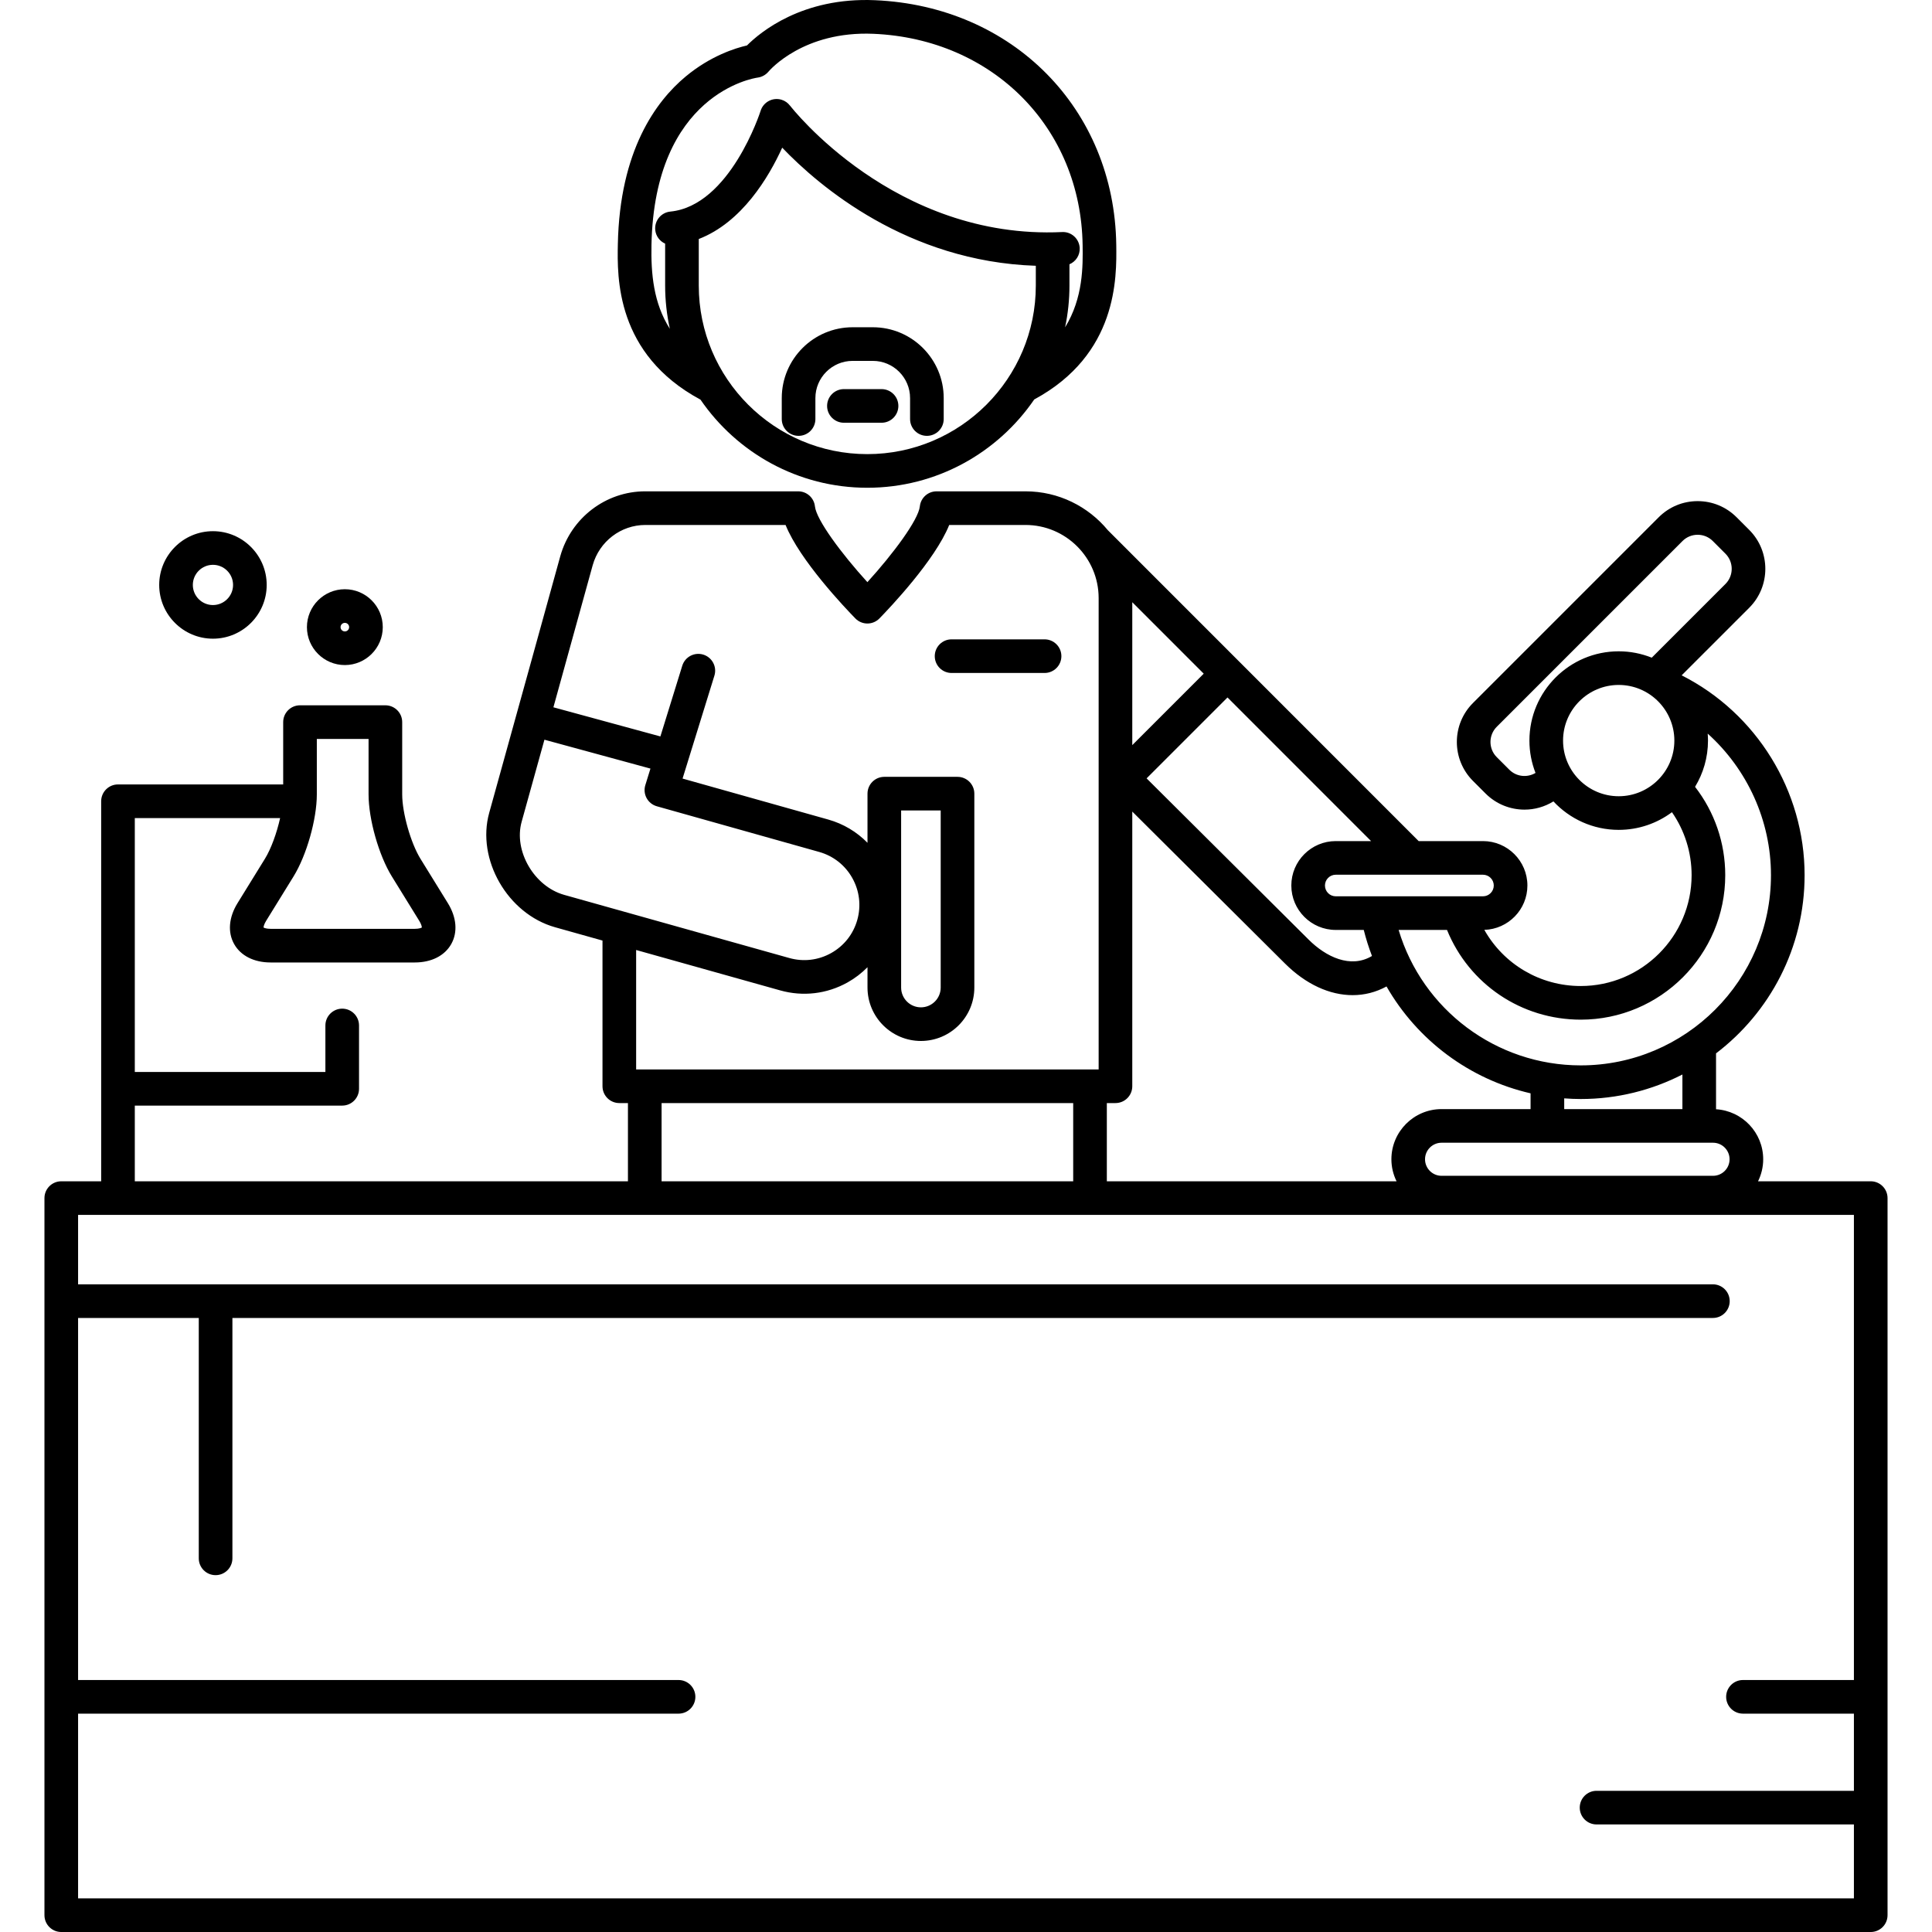
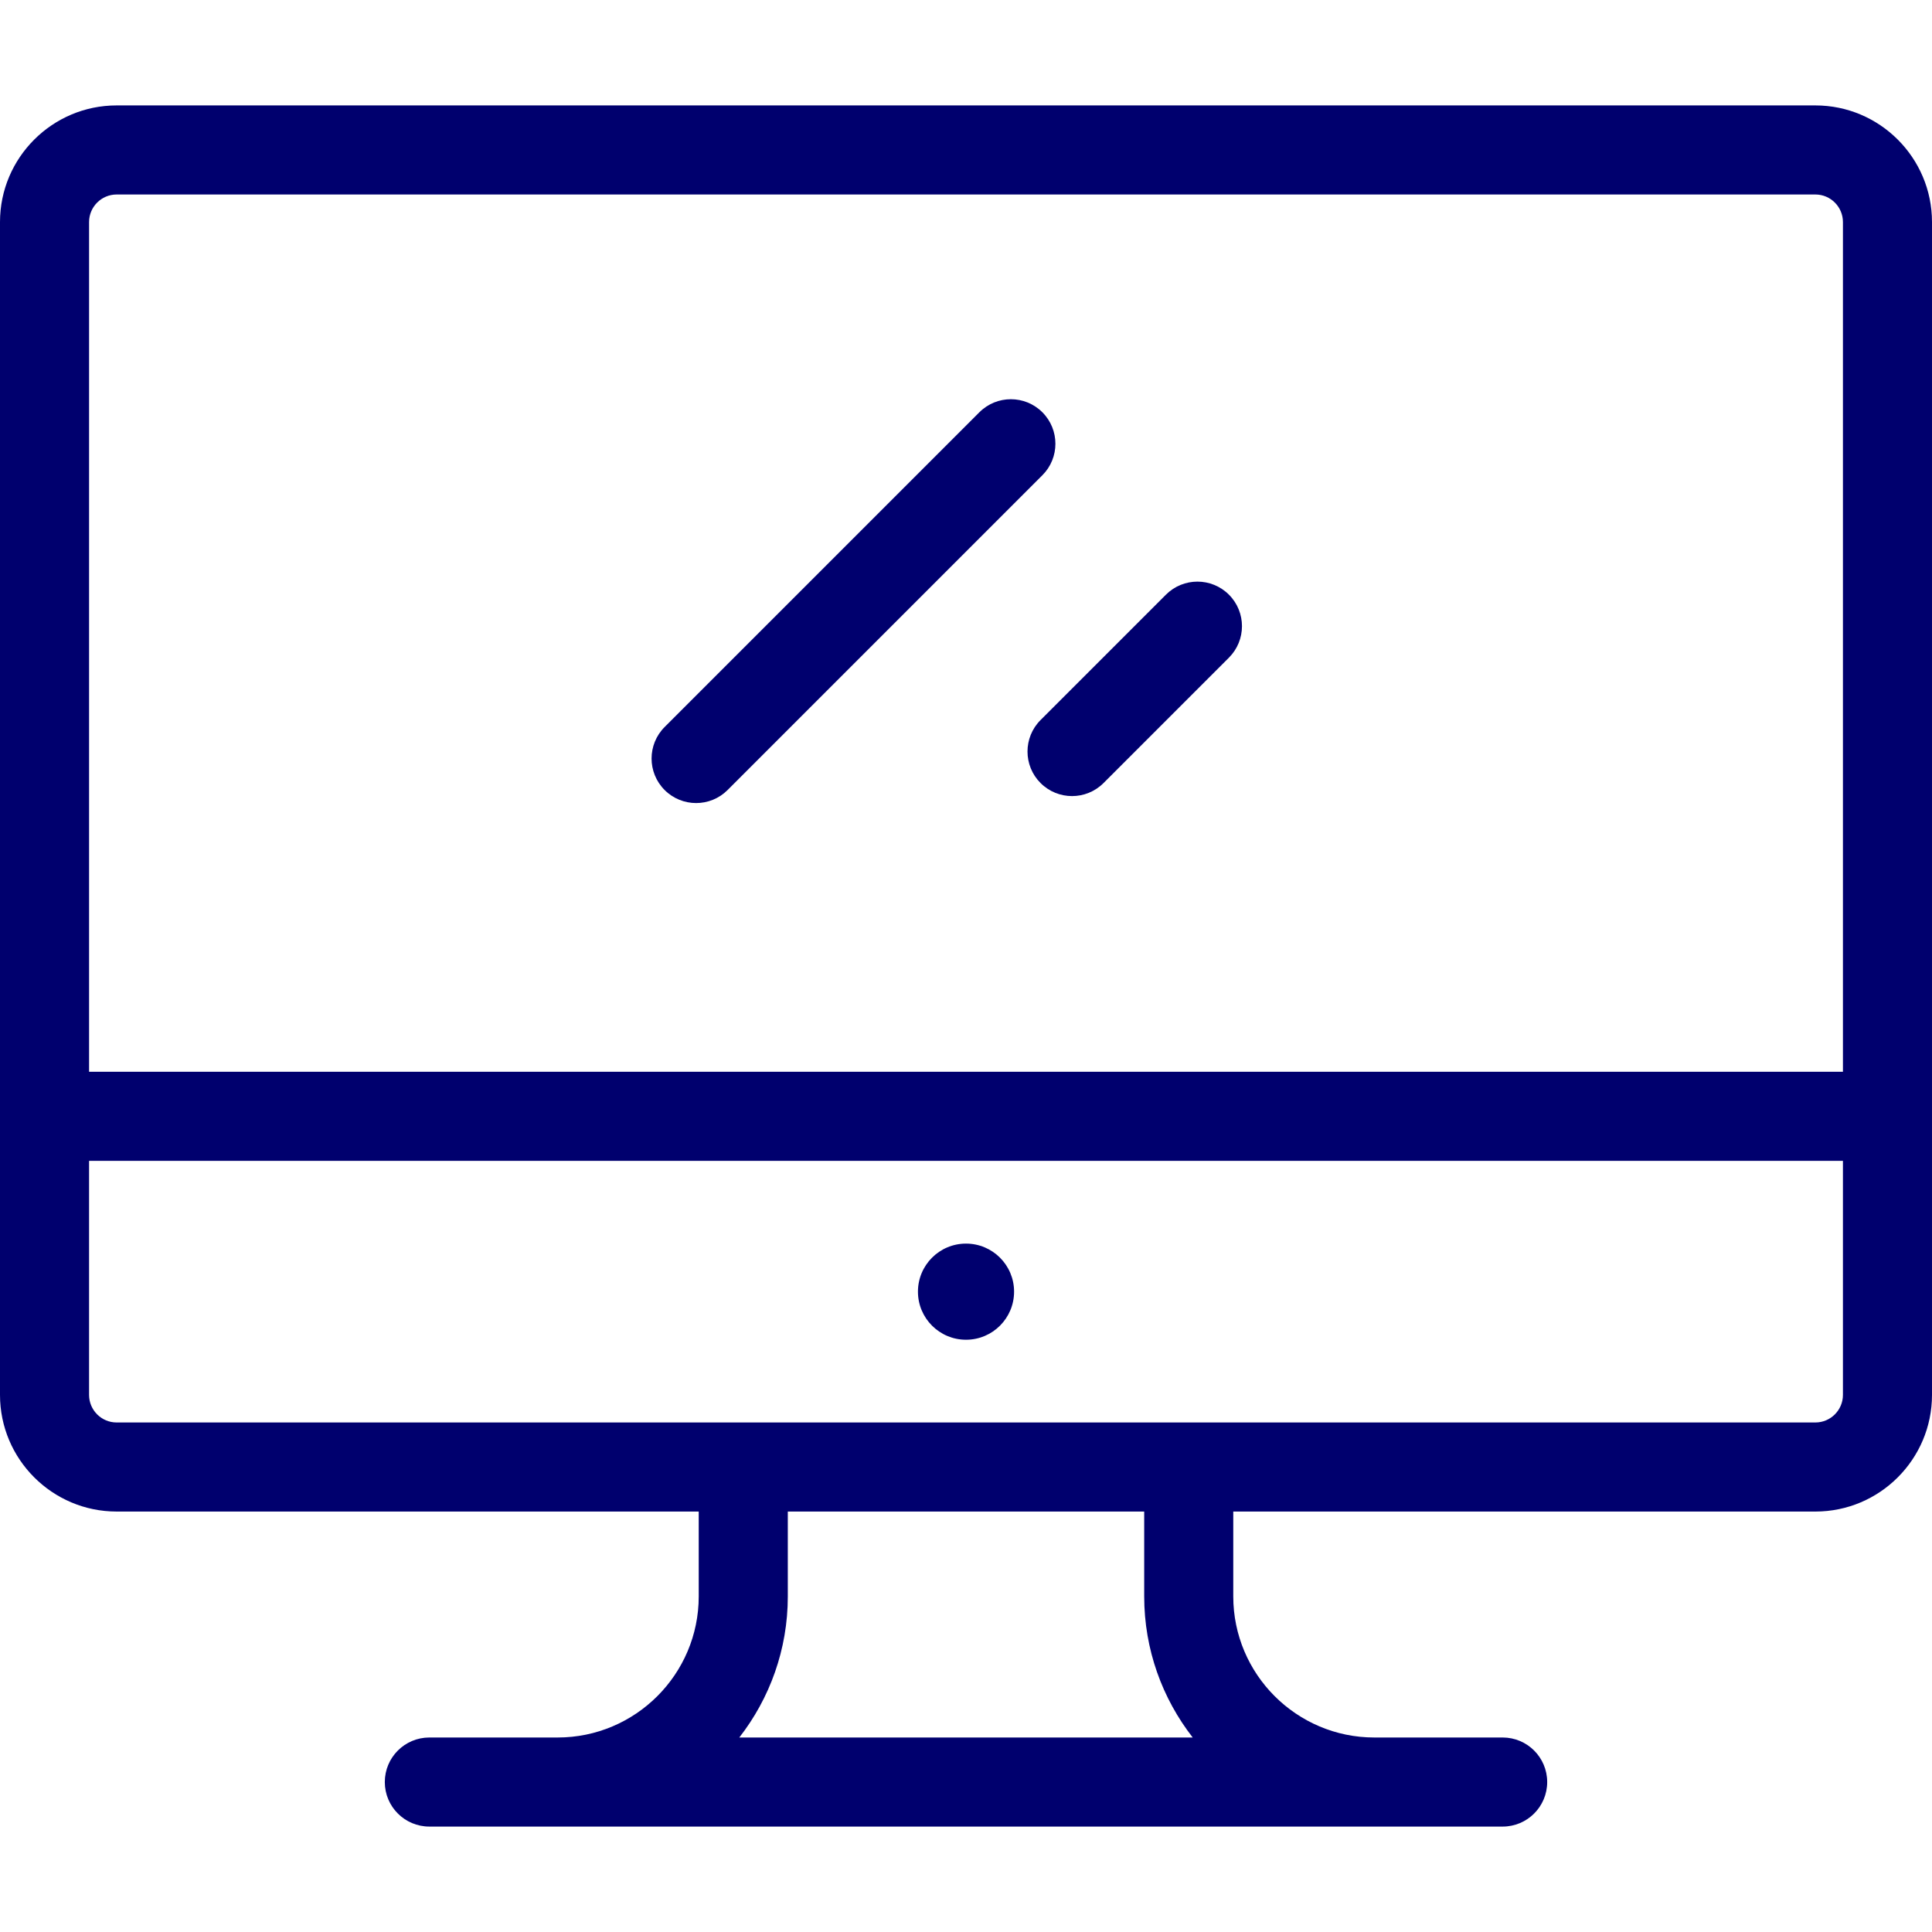
- <svg xmlns="http://www.w3.org/2000/svg" version="1.1" id="Capa_1" x="0px" y="0px" viewBox="0 0 488.257 488.257" style="enable-background:new 0 0 488.257 488.257;" xml:space="preserve">
-   <g>
-     <path d="M177.03,101.001c9.214,13.433,24.67,22.266,42.154,22.266c17.506,0,32.979-8.854,42.189-22.314   c21.092-11.398,20.844-30.752,20.73-39.079c-0.47-34.328-26.127-60.329-61.007-61.824c-18.345-0.793-28.996,8.105-32.324,11.437   c-2.893,0.663-9.198,2.611-15.5,7.86c-7.547,6.287-16.645,18.732-17.128,42.323C155.973,70.03,155.591,89.478,177.03,101.001z    M219.184,114.767c-23.484,0-42.59-19.105-42.59-42.589V60.401c10.912-4.214,17.69-15.624,21.087-23.079   c9.262,9.682,31.567,28.77,64.091,29.846v5.01C261.773,95.661,242.668,114.767,219.184,114.767z M164.641,61.844   c0.781-38.133,25.795-42.088,26.834-42.234c1.058-0.135,2.044-0.686,2.731-1.501c0.355-0.421,8.9-10.316,26.525-9.566   c30.23,1.296,52.466,23.774,52.871,53.448c0.071,5.185,0.175,13.258-4.429,20.729c0.717-3.403,1.1-6.927,1.1-10.541V66.79   c1.59-0.675,2.677-2.274,2.59-4.102c-0.112-2.344-2.101-4.17-4.447-4.043c-42.378,2.009-68.492-31.602-68.747-31.937l-0.009,0.007   c-0.521-0.69-1.248-1.234-2.138-1.506c-2.24-0.686-4.62,0.578-5.306,2.823c-0.073,0.239-7.731,23.962-22.808,25.44   c-2.336,0.229-4.044,2.308-3.815,4.644c0.154,1.574,1.155,2.851,2.501,3.455v10.606c0,3.746,0.417,7.395,1.186,10.913   C165.158,76.615,164.492,69.191,164.641,61.844z" />
-     <path d="M220.591,82.704h-5.12c-9.872,0-17.904,8.032-17.904,17.904v5.291c0,2.347,1.903,4.25,4.25,4.25   c2.347,0,4.25-1.903,4.25-4.25v-5.291c0-5.185,4.219-9.404,9.404-9.404h5.12c5.185,0,9.404,4.219,9.404,9.404v5.291   c0,2.347,1.903,4.25,4.25,4.25c2.348,0,4.25-1.903,4.25-4.25v-5.291C238.495,90.735,230.463,82.704,220.591,82.704z" />
-     <path d="M222.787,98.337h-9.512c-2.347,0-4.25,1.903-4.25,4.25c0,2.347,1.903,4.25,4.25,4.25h9.512c2.347,0,4.25-1.903,4.25-4.25   C227.037,100.24,225.135,98.337,222.787,98.337z" />
-     <path d="M472.772,298.535h-28.478c0.826-1.682,1.303-3.566,1.303-5.563c0-6.735-5.282-12.244-11.918-12.641v-14.125   c13.589-10.343,22.382-26.677,22.382-45.033c0-21.306-12.134-40.92-31.069-50.502l17.073-17.073c5.427-5.427,5.427-14.257,0-19.685   l-3.19-3.189c-2.629-2.629-6.124-4.078-9.842-4.078c-3.718,0-7.213,1.448-9.842,4.077l-46.944,46.944   c-5.427,5.427-5.427,14.257,0,19.684l3.19,3.19c2.713,2.713,6.277,4.07,9.842,4.07c2.539,0,5.073-0.702,7.305-2.079   c4.122,4.421,9.99,7.193,16.497,7.193c5.039,0,9.697-1.661,13.457-4.464c3.223,4.652,4.967,10.17,4.967,15.911   c0,15.448-12.568,28.016-28.017,28.016c-10.301,0-19.479-5.523-24.367-14.191c6.032-0.182,10.886-5.134,10.886-11.209   c0-6.19-5.036-11.227-11.227-11.227h-16.257l-78.553-78.574c-4.954-5.992-12.44-9.817-20.805-9.817h-22.475   c-2.172,0-3.994,1.637-4.226,3.796c-0.367,3.419-6.692,11.939-13.257,19.158c-6.565-7.219-12.89-15.739-13.257-19.158   c-0.232-2.159-2.054-3.796-4.226-3.796l-38.42,0.001c-0.088-0.002-0.176-0.002-0.264-0.002c-9.926,0-18.717,6.694-21.441,16.378   c-0.134,0.487-13.491,48.837-17.961,64.853c-3.286,11.774,4.642,25.565,16.634,28.933c2.972,0.835,7.185,2.017,11.992,3.366v36.82   c0,2.347,1.903,4.25,4.25,4.25h2.181v19.766H34.067v-19.126h52.417c2.347,0,4.25-1.903,4.25-4.25v-16c0-2.347-1.903-4.25-4.25-4.25   c-2.347,0-4.25,1.903-4.25,4.25v11.75H34.067v-64.166h36.726c-0.844,3.775-2.283,7.766-3.846,10.296l-6.918,11.205   c-2.211,3.58-2.528,7.338-0.87,10.313c1.658,2.974,5.023,4.68,9.231,4.68h36.432c4.208,0,7.572-1.706,9.231-4.679   c1.659-2.974,1.342-6.732-0.869-10.313l-6.92-11.206c-2.461-3.986-4.62-11.591-4.62-16.275v-18.27c0-2.347-1.903-4.25-4.25-4.25   H75.817c-2.347,0-4.25,1.903-4.25,4.25v15.75h-41.75c-2.347,0-4.25,1.903-4.25,4.25v96.043H15.484c-2.347,0-4.25,1.903-4.25,4.25   v181.222c0,2.347,1.903,4.25,4.25,4.25h457.288c2.348,0,4.25-1.903,4.25-4.25V302.785   C477.022,300.438,475.12,298.535,472.772,298.535z M80.067,186.742h13.077v14.02c0,6.284,2.586,15.394,5.888,20.741l6.92,11.206   c0.543,0.88,0.656,1.466,0.656,1.694c-0.194,0.119-0.751,0.332-1.786,0.332H68.39c-1.035,0-1.592-0.212-1.786-0.332   c0.001-0.228,0.113-0.814,0.657-1.694l6.919-11.205c3.301-5.346,5.888-14.457,5.888-20.741V186.742z M286.151,152.193   l18.055,18.059l-18.055,18.055V152.193z M281.901,278.769c2.348,0,4.25-1.903,4.25-4.25v-69.417l38.542,38.351   c5.335,5.335,11.385,8.041,17.14,8.041c2.983,0,5.887-0.729,8.569-2.196c7.783,13.585,20.97,23.467,36.406,27.01v3.984h-22.493   c-6.991,0-12.68,5.688-12.68,12.68c0,1.997,0.477,3.881,1.303,5.563h-73.218v-19.766H281.901z M437.098,292.972   c0,2.305-1.875,4.18-4.18,4.18h-68.603c-2.305,0-4.18-1.875-4.18-4.18s1.875-4.18,4.18-4.18h68.603   C435.223,288.792,437.098,290.667,437.098,292.972z M425.18,280.292h-29.871v-2.712c1.383,0.102,2.774,0.165,4.18,0.165   c9.248,0,17.976-2.245,25.691-6.196V280.292z M381.447,194.531l-3.19-3.19c-2.112-2.112-2.112-5.55,0-7.662l46.944-46.944   c1.024-1.024,2.385-1.588,3.832-1.588c1.447,0,2.808,0.564,3.831,1.588l3.19,3.189c2.113,2.113,2.113,5.551,0.001,7.663   l-18.622,18.622c-2.585-1.034-5.402-1.609-8.353-1.609c-12.441,0-22.563,10.122-22.563,22.563c0,2.881,0.549,5.635,1.538,8.171   C385.975,196.578,383.238,196.321,381.447,194.531z M395.018,187.162c0-7.754,6.309-14.063,14.063-14.063   c7.755,0,14.064,6.309,14.064,14.063c0,7.754-6.309,14.063-14.064,14.063C401.326,201.225,395.018,194.916,395.018,187.162z    M399.488,257.688c20.136,0,36.517-16.381,36.517-36.516c0-8.146-2.688-15.95-7.629-22.325c2.073-3.411,3.269-7.411,3.269-11.686   c0-0.594-0.03-1.181-0.075-1.763c9.988,8.993,15.992,21.963,15.992,35.774c0,26.508-21.565,48.073-48.073,48.073   c-21.417,0-40.012-14.121-46.027-34.231h12.227C371.26,248.698,384.47,257.688,399.488,257.688z M377.507,223.788   c0,1.503-1.223,2.727-2.727,2.727h-26.637c-0.002,0-0.004,0-0.006,0h-10.565c-1.504,0-2.727-1.223-2.727-2.727   s1.223-2.727,2.727-2.727h37.208C376.284,221.061,377.507,222.285,377.507,223.788z M337.572,212.561   c-6.19,0-11.227,5.036-11.227,11.227s5.036,11.227,11.227,11.227h7.078c0.565,2.254,1.258,4.451,2.08,6.581   c-5.42,3.25-11.656,0.218-16.034-4.161L289.77,196.71l20.446-20.446l36.288,36.297H337.572z M149.789,142.831   c1.688-6.003,7.123-10.161,13.303-10.161c0.054,0,0.109,0,0.164,0.001l35.276-0.001c3.595,8.941,15.074,21,17.636,23.624   c0.8,0.819,1.896,1.281,3.041,1.281s2.241-0.462,3.041-1.281c2.563-2.625,14.041-14.683,17.636-23.624h19.28   c10.192,0,18.485,8.293,18.485,18.485v119.113H160.766v-30.185c17.004,4.77,36.414,10.212,36.412,10.211   c5.766,1.621,11.819,0.901,17.044-2.029c1.871-1.049,3.546-2.346,5.013-3.832v5.141c0,7.444,6.056,13.5,13.5,13.5   c7.444,0,13.5-6.056,13.5-13.5v-49c0-2.347-1.902-4.25-4.25-4.25h-18.5c-2.347,0-4.25,1.903-4.25,4.25v12.42   c-2.708-2.764-6.087-4.801-9.912-5.876l-36.825-10.358l8.046-26.007c0.694-2.243-0.562-4.622-2.804-5.316   c-2.243-0.693-4.622,0.562-5.316,2.804l-5.529,17.872l-27.038-7.365C144.745,161.092,149.71,143.114,149.789,142.831z    M227.734,249.575v-44.75h10v44.75c0,2.757-2.243,5-5,5C229.977,254.575,227.734,252.332,227.734,249.575z M142.573,226.15   c-7.579-2.128-12.8-11.102-10.745-18.464c1.329-4.762,3.443-12.379,5.761-20.746l26.792,7.298l-1.292,4.177   c-0.339,1.095-0.221,2.281,0.327,3.288c0.548,1.007,1.479,1.749,2.583,2.06l41.023,11.54c3.581,1.007,6.555,3.348,8.374,6.592   c1.82,3.244,2.267,7.003,1.26,10.584c-1.007,3.581-3.348,6.555-6.593,8.374c-3.244,1.82-7.003,2.269-10.587,1.259   C199.476,242.112,156.797,230.145,142.573,226.15z M167.197,278.769h104.023v19.766H167.197V278.769z M19.734,479.757v-46.682   h151.75c2.347,0,4.25-1.903,4.25-4.25s-1.903-4.25-4.25-4.25H19.734v-91.499h30.5v60.749c0,2.347,1.903,4.25,4.25,4.25   c2.347,0,4.25-1.903,4.25-4.25v-60.749h374.148c2.348,0,4.25-1.903,4.25-4.25c0-2.347-1.902-4.25-4.25-4.25H19.734v-17.541h448.788   v117.54h-28.038c-2.348,0-4.25,1.903-4.25,4.25s1.902,4.25,4.25,4.25h28.038v19.5h-65.038c-2.348,0-4.25,1.903-4.25,4.25   s1.902,4.25,4.25,4.25h65.038v18.682H19.734z" />
-     <path d="M53.817,161.409c7.49,0,13.583-6.094,13.583-13.584s-6.094-13.583-13.583-13.583c-7.49,0-13.583,6.093-13.583,13.583   S46.328,161.409,53.817,161.409z M53.817,142.742c2.803,0,5.083,2.28,5.083,5.083c0,2.803-2.28,5.084-5.083,5.084   c-2.803,0-5.083-2.28-5.083-5.084C48.734,145.022,51.015,142.742,53.817,142.742z" />
-     <path d="M87.151,168.075c5.284,0,9.584-4.299,9.584-9.583c0-5.284-4.299-9.583-9.584-9.583c-5.284,0-9.583,4.299-9.583,9.583   C77.567,163.776,81.867,168.075,87.151,168.075z M87.151,157.409c0.598,0,1.084,0.486,1.084,1.083c0,0.597-0.486,1.083-1.084,1.083   c-0.598,0-1.083-0.486-1.083-1.083C86.067,157.894,86.553,157.409,87.151,157.409z" />
-     <path d="M240.484,170.075h23.5c2.348,0,4.25-1.903,4.25-4.25s-1.902-4.25-4.25-4.25h-23.5c-2.348,0-4.25,1.903-4.25,4.25   S238.137,170.075,240.484,170.075z" />
+ <svg xmlns="http://www.w3.org/2000/svg" version="1.1" id="Layer_1" x="0px" y="0px" viewBox="0 0 511.999 511.999" style="enable-background:new 0 0 511.999 511.999;" xml:space="preserve" width="512px" height="512px">
+   <defs id="defs59" />
+   <g id="g6" style="fill:#00006e;fill-opacity:1">
+     <g id="g4" style="fill:#00006e;fill-opacity:1">
+       <path d="M481.091,27.937H30.909C13.866,27.937,0,41.803,0,58.846v310.819c0,17.043,13.866,30.909,30.909,30.909h154.26v22.49    c0,20.617-16.774,37.391-37.391,37.391h-33.997c-6.518,0-11.803,5.284-11.803,11.803c0,6.519,5.285,11.803,11.803,11.803h284.436    c6.518,0,11.803-5.284,11.803-11.803c0-6.519-5.285-11.803-11.803-11.803h-33.998c-20.617,0-37.391-16.774-37.391-37.391v-22.489    h154.26c17.043,0,30.91-13.866,30.91-30.909V58.846C512,41.803,498.134,27.937,481.091,27.937z M195.92,460.457    c8.046-10.336,12.857-23.308,12.857-37.391v-22.49h94.447v22.49c0,14.083,4.811,27.056,12.857,37.391H195.92z M488.394,369.666    c0,4.027-3.276,7.304-7.304,7.304H30.909c-4.027,0-7.304-3.276-7.304-7.304v-62.033h464.789V369.666z M488.394,284.026H23.606    V58.846c0-4.027,3.276-7.304,7.304-7.304h450.18c4.027,0,7.305,3.276,7.305,7.304V284.026z" fill="#91DC5A" id="path2" style="fill:#00006e;fill-opacity:1" />
+     </g>
  </g>
-   <g>
+   <g id="g12" style="fill:#00006e;fill-opacity:1">
+     <g id="g10" style="fill:#00006e;fill-opacity:1">
+       <circle cx="256.003" cy="342.305" r="12.738" fill="#91DC5A" id="circle8" style="fill:#00006e;fill-opacity:1" />
+     </g>
+   </g>
+   <g id="g18" style="fill:#00006e;fill-opacity:1">
+     <g id="g16" style="fill:#00006e;fill-opacity:1">
+       <path d="M276.238,109.254c-4.61-4.609-12.081-4.609-16.693,0l-83.414,83.414c-4.609,4.609-4.609,12.083,0,16.693    c2.306,2.305,5.325,3.457,8.347,3.457c3.022,0,6.041-1.152,8.346-3.457l83.414-83.414    C280.847,121.338,280.847,113.864,276.238,109.254z" fill="#91DC5A" id="path14" style="fill:#00006e;fill-opacity:1" />
+     </g>
+   </g>
+   <g id="g24" style="fill:#00006e;fill-opacity:1">
+     <g id="g22" style="fill:#00006e;fill-opacity:1">
+       <path d="M325.678,157.593c-4.608-4.609-12.079-4.609-16.692-0.001l-33.23,33.228c-4.609,4.61-4.609,12.084,0,16.693    c2.305,2.305,5.325,3.457,8.346,3.457c3.02,0,6.041-1.152,8.346-3.457l33.23-33.228    C330.287,169.676,330.287,162.202,325.678,157.593z" fill="#91DC5A" id="path20" style="fill:#00006e;fill-opacity:1" />
+     </g>
+   </g>
+   <g id="g26" style="fill:#00006e;fill-opacity:1">
</g>
-   <g>
+   <g id="g28" style="fill:#00006e;fill-opacity:1">
</g>
-   <g>
+   <g id="g30" style="fill:#00006e;fill-opacity:1">
</g>
-   <g>
+   <g id="g32" style="fill:#00006e;fill-opacity:1">
</g>
-   <g>
+   <g id="g34" style="fill:#00006e;fill-opacity:1">
</g>
-   <g>
+   <g id="g36" style="fill:#00006e;fill-opacity:1">
</g>
-   <g>
+   <g id="g38" style="fill:#00006e;fill-opacity:1">
</g>
-   <g>
+   <g id="g40" style="fill:#00006e;fill-opacity:1">
</g>
-   <g>
+   <g id="g42" style="fill:#00006e;fill-opacity:1">
</g>
-   <g>
+   <g id="g44" style="fill:#00006e;fill-opacity:1">
</g>
-   <g>
+   <g id="g46" style="fill:#00006e;fill-opacity:1">
</g>
-   <g>
+   <g id="g48" style="fill:#00006e;fill-opacity:1">
</g>
-   <g>
+   <g id="g50" style="fill:#00006e;fill-opacity:1">
</g>
-   <g>
+   <g id="g52" style="fill:#00006e;fill-opacity:1">
</g>
-   <g>
+   <g id="g54" style="fill:#00006e;fill-opacity:1">
</g>
</svg>
